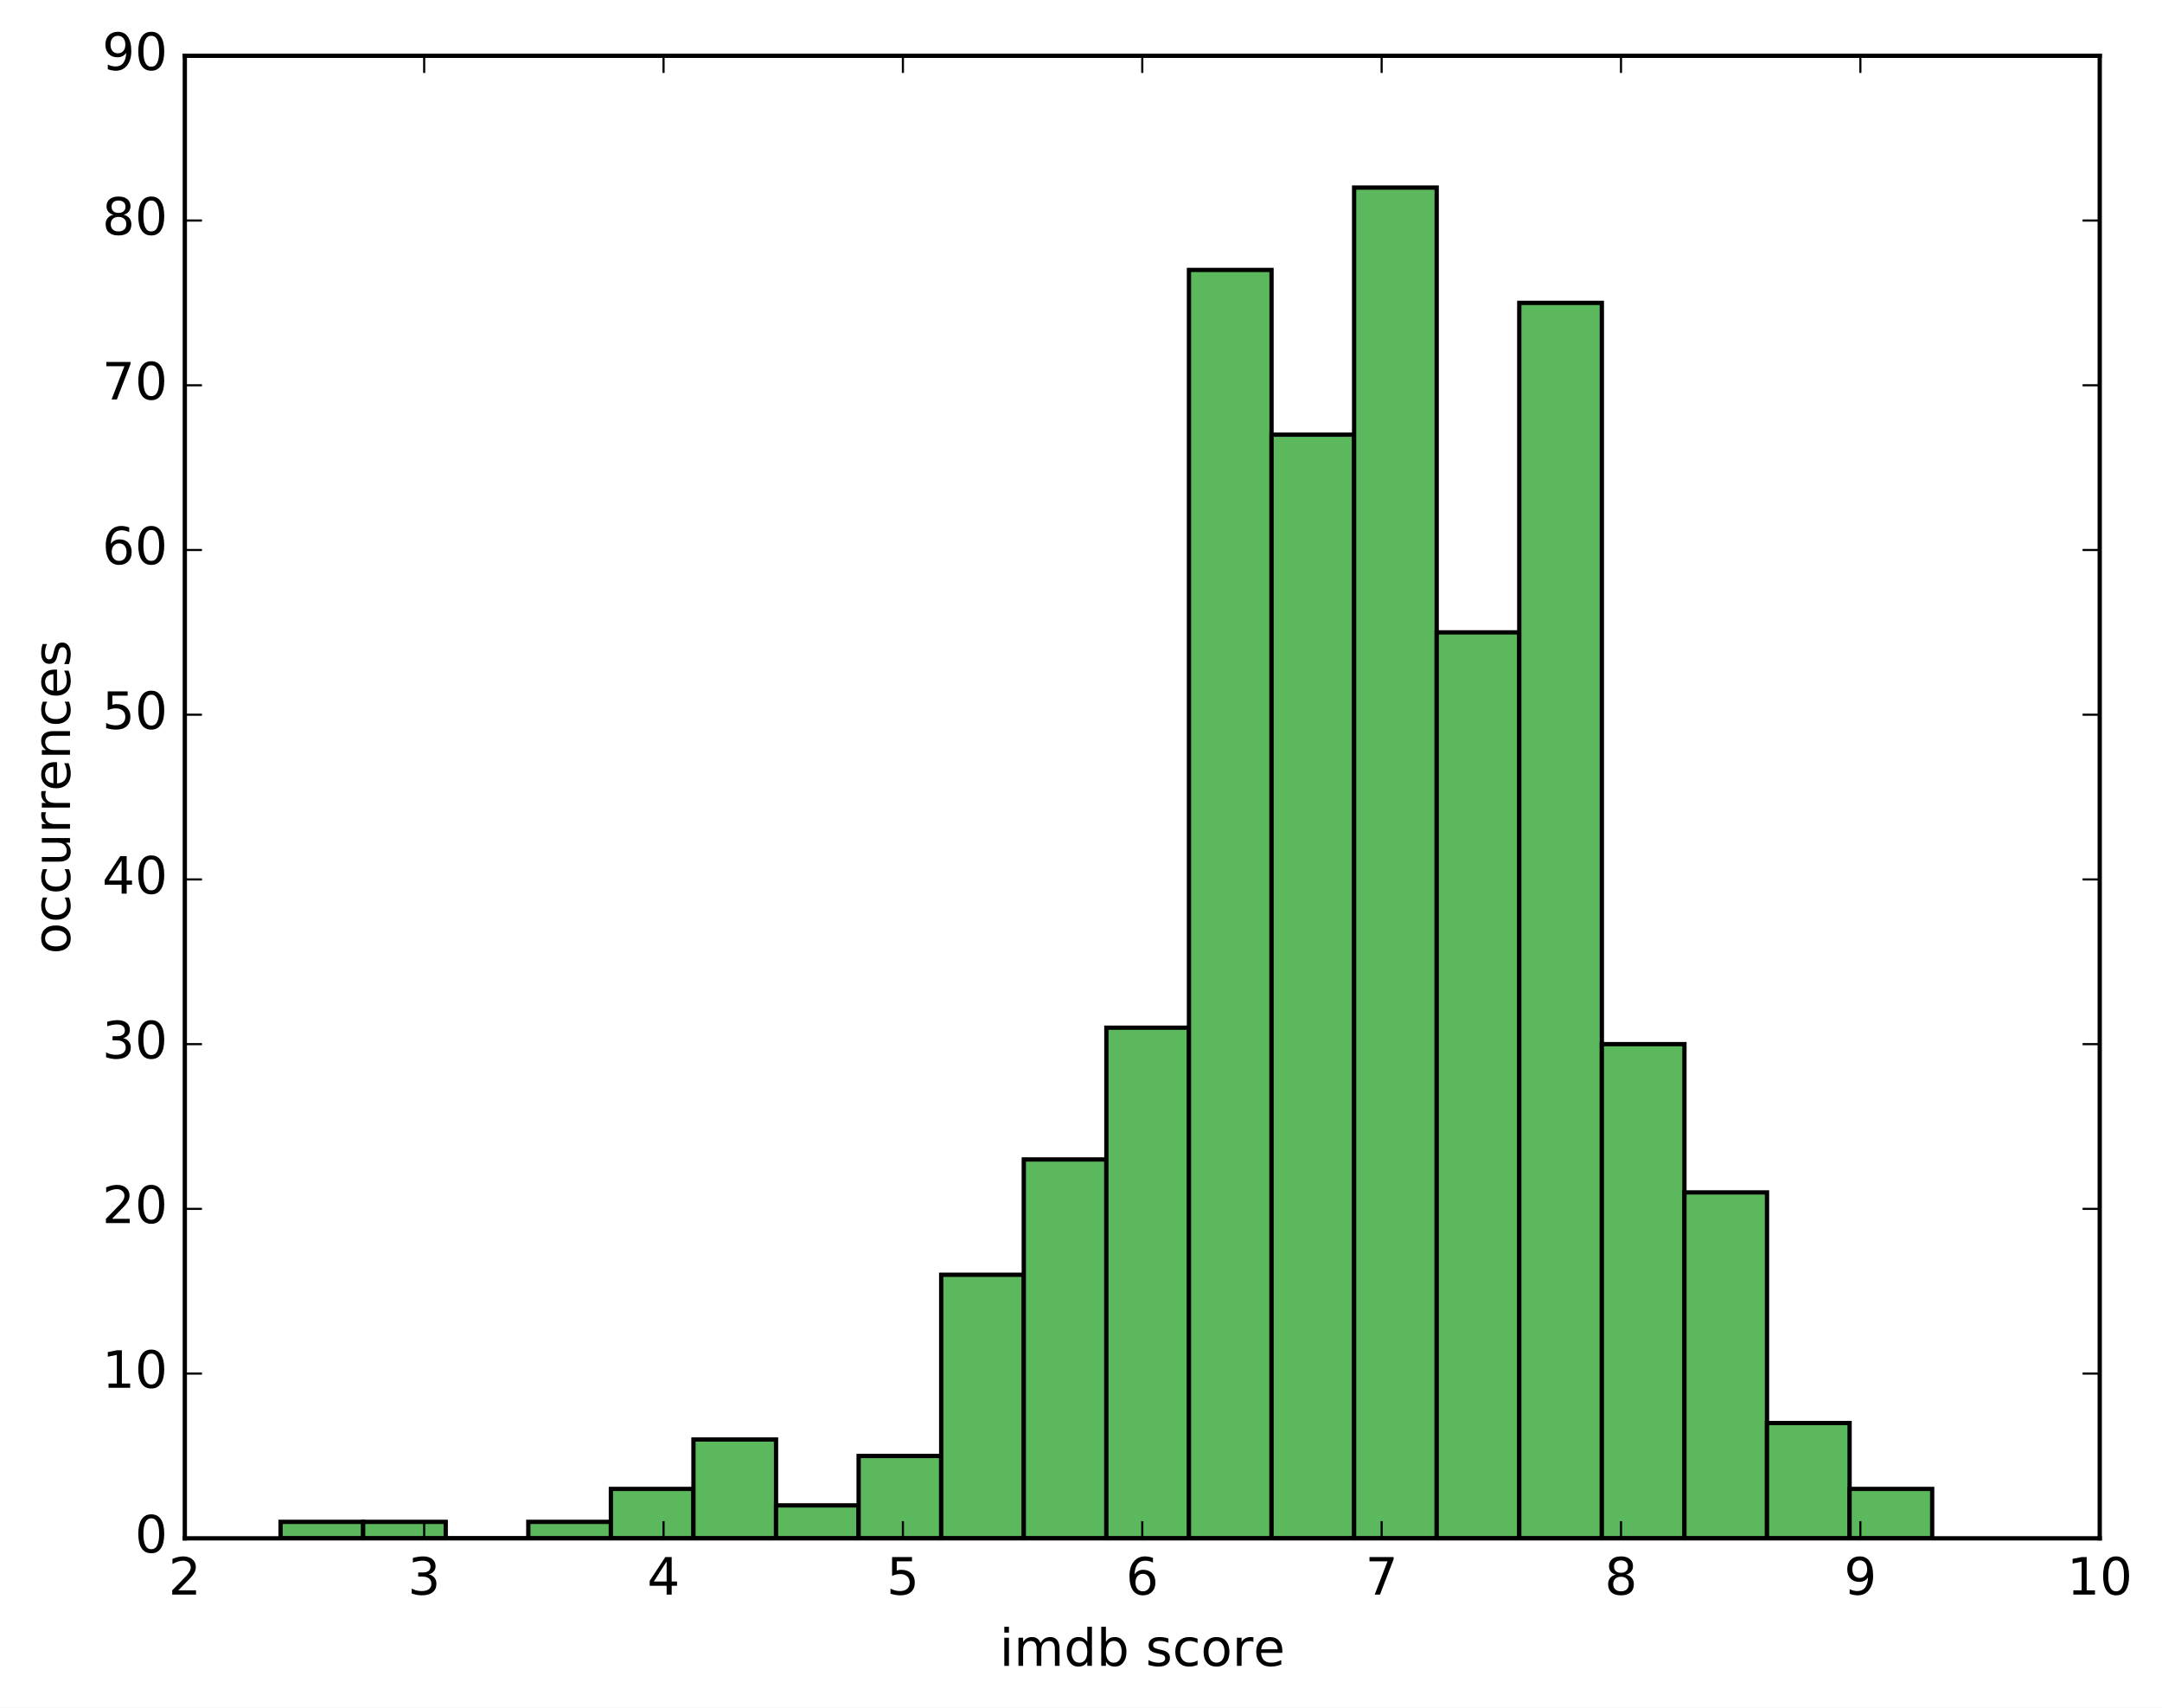
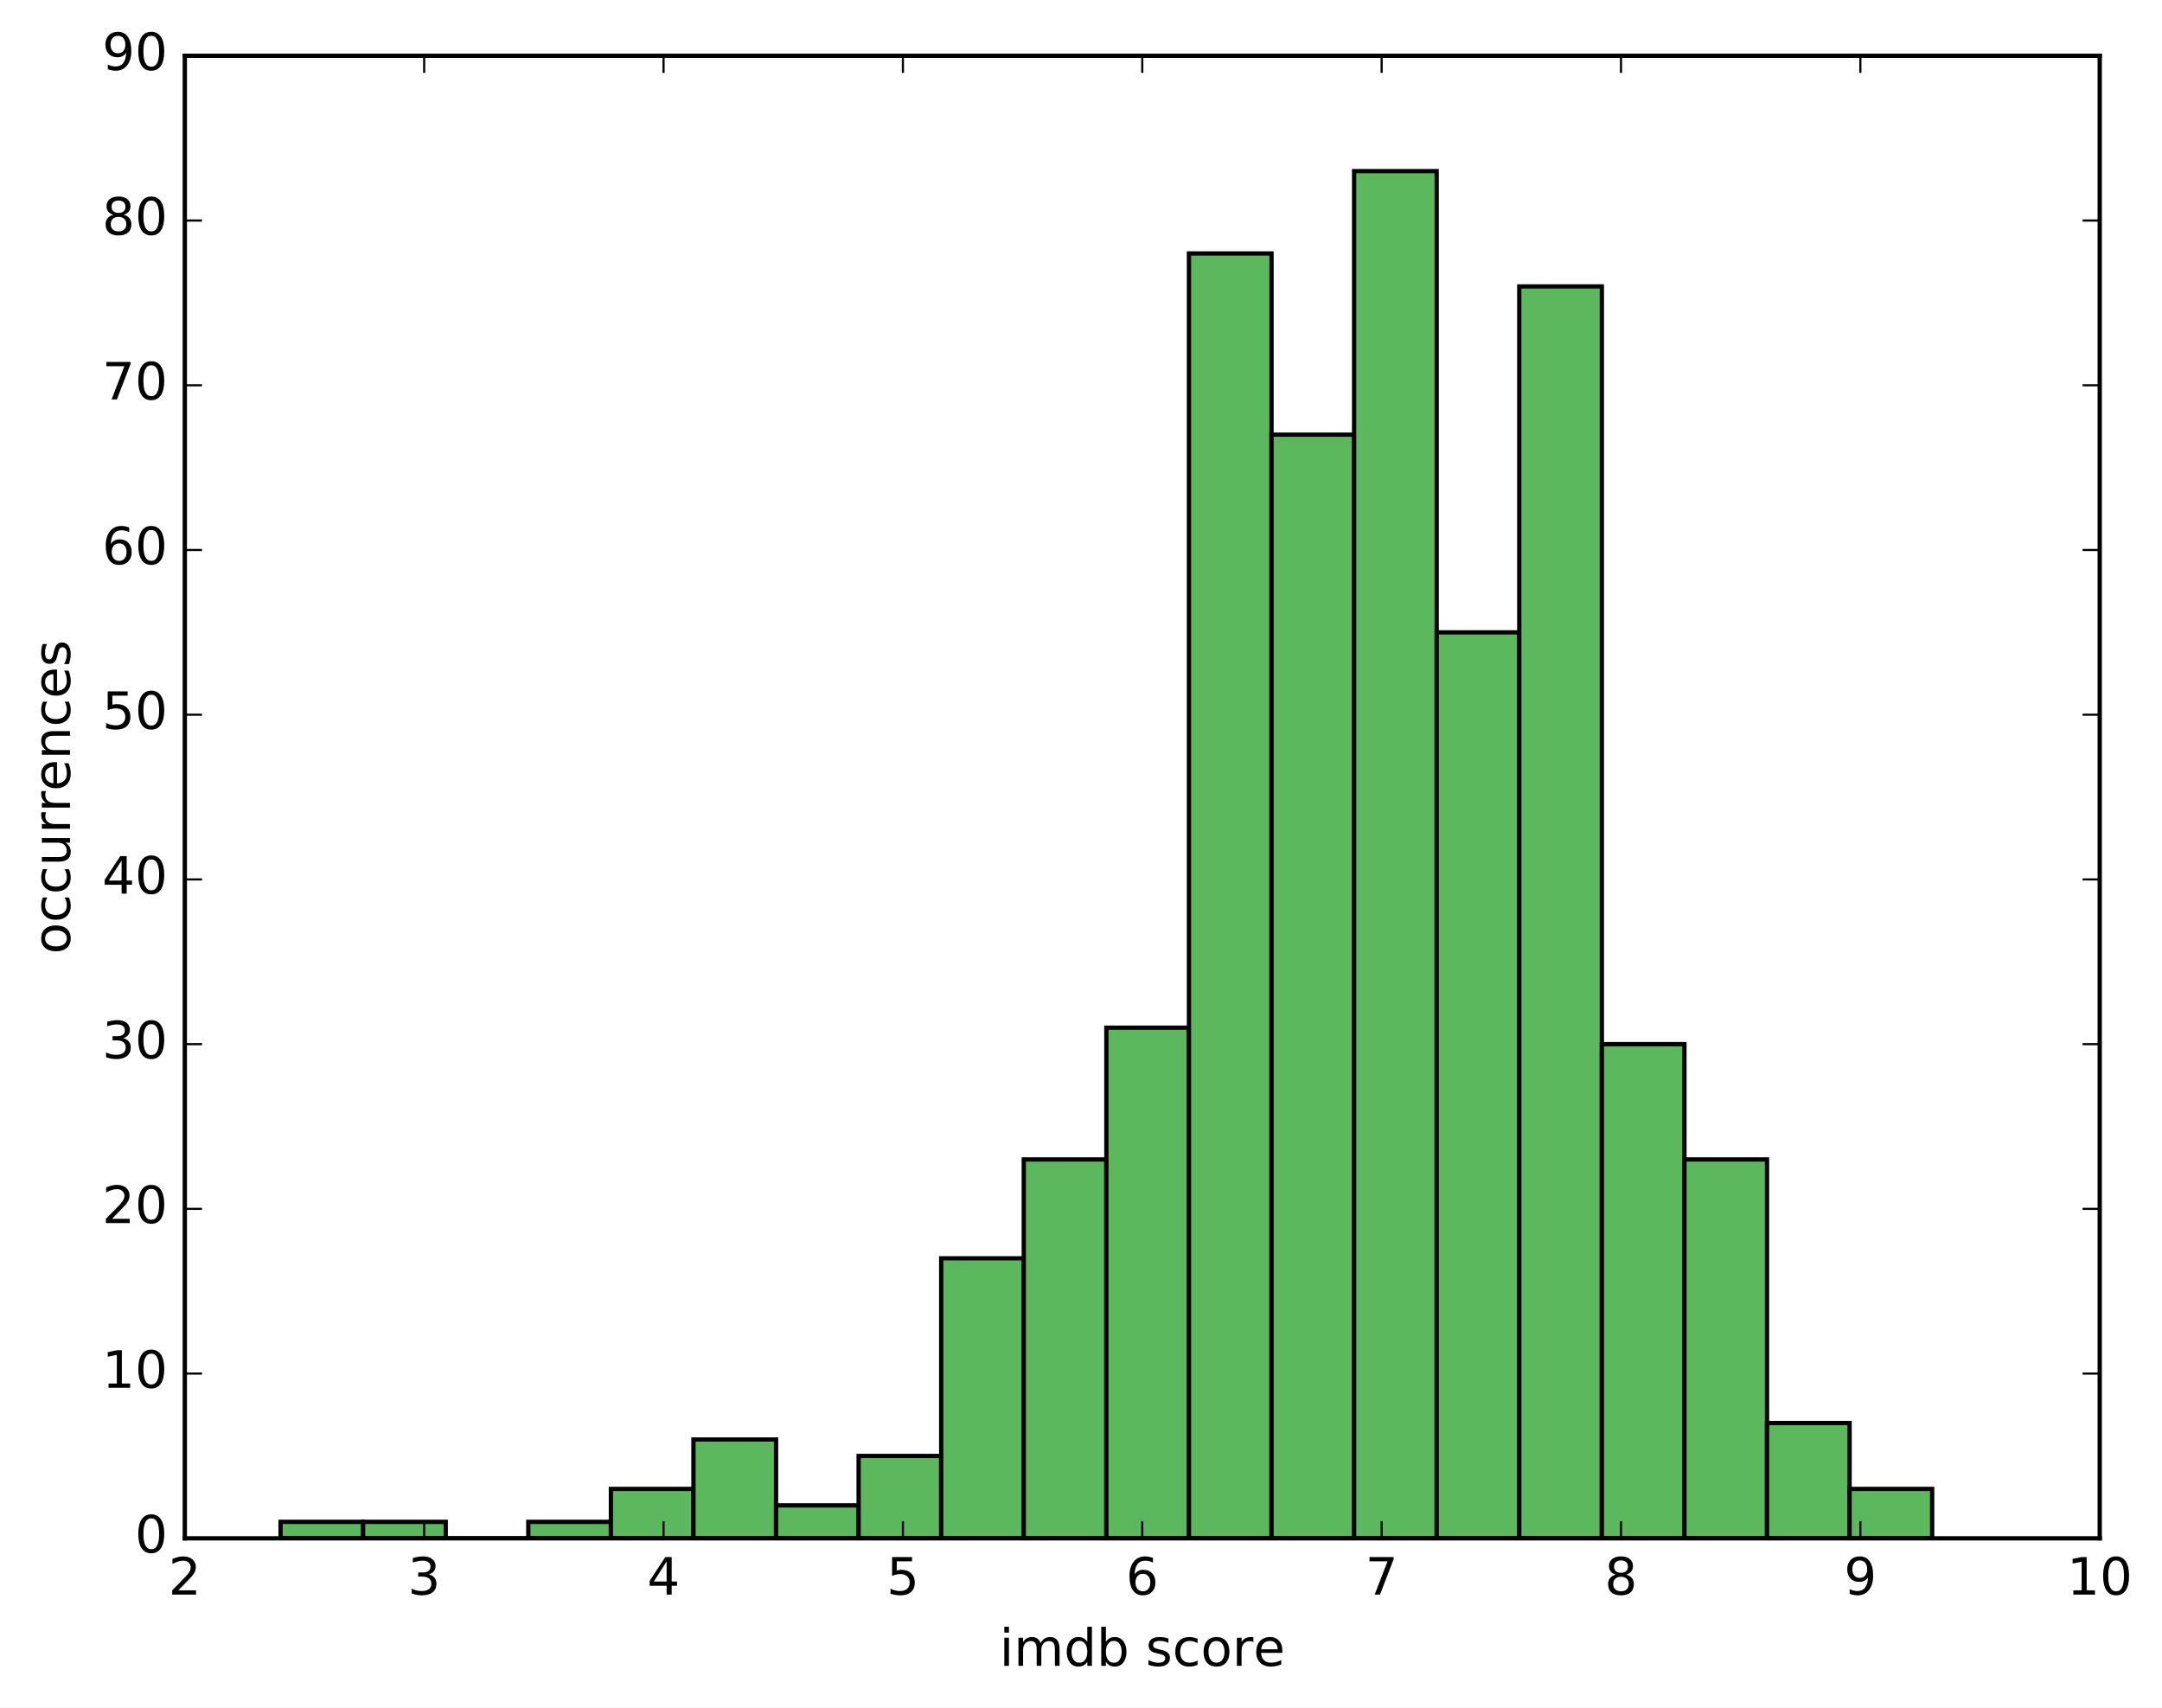
<svg xmlns="http://www.w3.org/2000/svg" xmlns:xlink="http://www.w3.org/1999/xlink" height="398pt" version="1.1" viewBox="0 0 504 398" width="504pt">
  <defs>
    <style type="text/css">
*{stroke-linecap:butt;stroke-linejoin:round;stroke-miterlimit:100000;}
  </style>
  </defs>
  <g id="figure_1">
    <g id="patch_1">
      <path d="M 0 398.034  L 504.319 398.034  L 504.319 0  L 0 0  z " style="fill:#ffffff;" />
    </g>
    <g id="axes_1">
      <g id="patch_2">
        <path d="M 43.084 358.607  L 489.484 358.607  L 489.484 13.007  L 43.084 13.007  z " style="fill:#ffffff;" />
      </g>
      <g id="patch_3">
-         <path clip-path="url(#p6ab508fffc)" d="M 65.404 358.607  L 84.655 358.607  L 84.655 354.767  L 65.404 354.767  z " style="fill:#5cb85c;stroke:#000000;stroke-linejoin:miter;" />
+         <path clip-path="url(#p4a4adca74b)" d="M 65.404 358.607  L 84.655 358.607  L 84.655 354.767  L 65.404 354.767  z " style="fill:#5cb85c;stroke:#000000;stroke-linejoin:miter;" />
      </g>
      <g id="patch_4">
-         <path clip-path="url(#p6ab508fffc)" d="M 84.655 358.607  L 103.906 358.607  L 103.906 354.767  L 84.655 354.767  z " style="fill:#5cb85c;stroke:#000000;stroke-linejoin:miter;" />
+         <path clip-path="url(#p4a4adca74b)" d="M 84.655 358.607  L 103.906 358.607  L 103.906 354.767  L 84.655 354.767  z " style="fill:#5cb85c;stroke:#000000;stroke-linejoin:miter;" />
      </g>
      <g id="patch_5">
-         <path clip-path="url(#p6ab508fffc)" d="M 103.906 358.607  L 123.157 358.607  L 123.157 358.607  L 103.906 358.607  z " style="fill:#5cb85c;stroke:#000000;stroke-linejoin:miter;" />
+         <path clip-path="url(#p4a4adca74b)" d="M 103.906 358.607  L 123.157 358.607  L 123.157 358.607  L 103.906 358.607  z " style="fill:#5cb85c;stroke:#000000;stroke-linejoin:miter;" />
      </g>
      <g id="patch_6">
-         <path clip-path="url(#p6ab508fffc)" d="M 123.157 358.607  L 142.408 358.607  L 142.408 354.767  L 123.157 354.767  z " style="fill:#5cb85c;stroke:#000000;stroke-linejoin:miter;" />
+         <path clip-path="url(#p4a4adca74b)" d="M 123.157 358.607  L 142.408 358.607  L 142.408 354.767  L 123.157 354.767  z " style="fill:#5cb85c;stroke:#000000;stroke-linejoin:miter;" />
      </g>
      <g id="patch_7">
-         <path clip-path="url(#p6ab508fffc)" d="M 142.408 358.607  L 161.659 358.607  L 161.659 347.087  L 142.408 347.087  z " style="fill:#5cb85c;stroke:#000000;stroke-linejoin:miter;" />
+         <path clip-path="url(#p4a4adca74b)" d="M 142.408 358.607  L 161.659 358.607  L 161.659 347.087  L 142.408 347.087  z " style="fill:#5cb85c;stroke:#000000;stroke-linejoin:miter;" />
      </g>
      <g id="patch_8">
-         <path clip-path="url(#p6ab508fffc)" d="M 161.659 358.607  L 180.91 358.607  L 180.91 335.567  L 161.659 335.567  z " style="fill:#5cb85c;stroke:#000000;stroke-linejoin:miter;" />
+         <path clip-path="url(#p4a4adca74b)" d="M 161.659 358.607  L 180.91 358.607  L 180.91 335.567  L 161.659 335.567  z " style="fill:#5cb85c;stroke:#000000;stroke-linejoin:miter;" />
      </g>
      <g id="patch_9">
-         <path clip-path="url(#p6ab508fffc)" d="M 180.91 358.607  L 200.161 358.607  L 200.161 350.927  L 180.91 350.927  z " style="fill:#5cb85c;stroke:#000000;stroke-linejoin:miter;" />
+         <path clip-path="url(#p4a4adca74b)" d="M 180.91 358.607  L 200.161 358.607  L 200.161 350.927  L 180.91 350.927  z " style="fill:#5cb85c;stroke:#000000;stroke-linejoin:miter;" />
      </g>
      <g id="patch_10">
-         <path clip-path="url(#p6ab508fffc)" d="M 200.161 358.607  L 219.412 358.607  L 219.412 339.407  L 200.161 339.407  z " style="fill:#5cb85c;stroke:#000000;stroke-linejoin:miter;" />
+         <path clip-path="url(#p4a4adca74b)" d="M 200.161 358.607  L 219.412 358.607  L 219.412 339.407  L 200.161 339.407  z " style="fill:#5cb85c;stroke:#000000;stroke-linejoin:miter;" />
      </g>
      <g id="patch_11">
-         <path clip-path="url(#p6ab508fffc)" d="M 219.412 358.607  L 238.663 358.607  L 238.663 297.167  L 219.412 297.167  z " style="fill:#5cb85c;stroke:#000000;stroke-linejoin:miter;" />
+         <path clip-path="url(#p4a4adca74b)" d="M 219.412 358.607  L 238.663 358.607  L 238.663 293.327  L 219.412 293.327  z " style="fill:#5cb85c;stroke:#000000;stroke-linejoin:miter;" />
      </g>
      <g id="patch_12">
-         <path clip-path="url(#p6ab508fffc)" d="M 238.663 358.607  L 257.914 358.607  L 257.914 270.287  L 238.663 270.287  z " style="fill:#5cb85c;stroke:#000000;stroke-linejoin:miter;" />
+         <path clip-path="url(#p4a4adca74b)" d="M 238.663 358.607  L 257.914 358.607  L 257.914 270.287  L 238.663 270.287  z " style="fill:#5cb85c;stroke:#000000;stroke-linejoin:miter;" />
      </g>
      <g id="patch_13">
-         <path clip-path="url(#p6ab508fffc)" d="M 257.914 358.607  L 277.165 358.607  L 277.165 239.567  L 257.914 239.567  z " style="fill:#5cb85c;stroke:#000000;stroke-linejoin:miter;" />
+         <path clip-path="url(#p4a4adca74b)" d="M 257.914 358.607  L 277.165 358.607  L 277.165 239.567  L 257.914 239.567  z " style="fill:#5cb85c;stroke:#000000;stroke-linejoin:miter;" />
      </g>
      <g id="patch_14">
-         <path clip-path="url(#p6ab508fffc)" d="M 277.165 358.607  L 296.416 358.607  L 296.416 62.927  L 277.165 62.927  z " style="fill:#5cb85c;stroke:#000000;stroke-linejoin:miter;" />
+         <path clip-path="url(#p4a4adca74b)" d="M 277.165 358.607  L 296.416 358.607  L 296.416 59.087  L 277.165 59.087  z " style="fill:#5cb85c;stroke:#000000;stroke-linejoin:miter;" />
      </g>
      <g id="patch_15">
-         <path clip-path="url(#p6ab508fffc)" d="M 296.416 358.607  L 315.667 358.607  L 315.667 101.327  L 296.416 101.327  z " style="fill:#5cb85c;stroke:#000000;stroke-linejoin:miter;" />
+         <path clip-path="url(#p4a4adca74b)" d="M 296.416 358.607  L 315.667 358.607  L 315.667 101.327  L 296.416 101.327  z " style="fill:#5cb85c;stroke:#000000;stroke-linejoin:miter;" />
      </g>
      <g id="patch_16">
-         <path clip-path="url(#p6ab508fffc)" d="M 315.667 358.607  L 334.918 358.607  L 334.918 43.727  L 315.667 43.727  z " style="fill:#5cb85c;stroke:#000000;stroke-linejoin:miter;" />
+         <path clip-path="url(#p4a4adca74b)" d="M 315.667 358.607  L 334.918 358.607  L 334.918 39.887  L 315.667 39.887  z " style="fill:#5cb85c;stroke:#000000;stroke-linejoin:miter;" />
      </g>
      <g id="patch_17">
-         <path clip-path="url(#p6ab508fffc)" d="M 334.918 358.607  L 354.169 358.607  L 354.169 147.407  L 334.918 147.407  z " style="fill:#5cb85c;stroke:#000000;stroke-linejoin:miter;" />
+         <path clip-path="url(#p4a4adca74b)" d="M 334.918 358.607  L 354.169 358.607  L 354.169 147.407  L 334.918 147.407  z " style="fill:#5cb85c;stroke:#000000;stroke-linejoin:miter;" />
      </g>
      <g id="patch_18">
-         <path clip-path="url(#p6ab508fffc)" d="M 354.169 358.607  L 373.42 358.607  L 373.42 70.607  L 354.169 70.607  z " style="fill:#5cb85c;stroke:#000000;stroke-linejoin:miter;" />
+         <path clip-path="url(#p4a4adca74b)" d="M 354.169 358.607  L 373.42 358.607  L 373.42 66.767  L 354.169 66.767  z " style="fill:#5cb85c;stroke:#000000;stroke-linejoin:miter;" />
      </g>
      <g id="patch_19">
-         <path clip-path="url(#p6ab508fffc)" d="M 373.42 358.607  L 392.671 358.607  L 392.671 243.407  L 373.42 243.407  z " style="fill:#5cb85c;stroke:#000000;stroke-linejoin:miter;" />
+         <path clip-path="url(#p4a4adca74b)" d="M 373.42 358.607  L 392.671 358.607  L 392.671 243.407  L 373.42 243.407  z " style="fill:#5cb85c;stroke:#000000;stroke-linejoin:miter;" />
      </g>
      <g id="patch_20">
-         <path clip-path="url(#p6ab508fffc)" d="M 392.671 358.607  L 411.922 358.607  L 411.922 277.967  L 392.671 277.967  z " style="fill:#5cb85c;stroke:#000000;stroke-linejoin:miter;" />
+         <path clip-path="url(#p4a4adca74b)" d="M 392.671 358.607  L 411.922 358.607  L 411.922 270.287  L 392.671 270.287  z " style="fill:#5cb85c;stroke:#000000;stroke-linejoin:miter;" />
      </g>
      <g id="patch_21">
-         <path clip-path="url(#p6ab508fffc)" d="M 411.922 358.607  L 431.173 358.607  L 431.173 331.727  L 411.922 331.727  z " style="fill:#5cb85c;stroke:#000000;stroke-linejoin:miter;" />
+         <path clip-path="url(#p4a4adca74b)" d="M 411.922 358.607  L 431.173 358.607  L 431.173 331.727  L 411.922 331.727  z " style="fill:#5cb85c;stroke:#000000;stroke-linejoin:miter;" />
      </g>
      <g id="patch_22">
-         <path clip-path="url(#p6ab508fffc)" d="M 431.173 358.607  L 450.424 358.607  L 450.424 347.087  L 431.173 347.087  z " style="fill:#5cb85c;stroke:#000000;stroke-linejoin:miter;" />
+         <path clip-path="url(#p4a4adca74b)" d="M 431.173 358.607  L 450.424 358.607  L 450.424 347.087  L 431.173 347.087  z " style="fill:#5cb85c;stroke:#000000;stroke-linejoin:miter;" />
      </g>
      <g id="patch_23">
        <path d="M 43.084 13.007  L 489.484 13.007  " style="fill:none;stroke:#000000;stroke-linecap:square;stroke-linejoin:miter;" />
      </g>
      <g id="patch_24">
        <path d="M 489.484 358.607  L 489.484 13.007  " style="fill:none;stroke:#000000;stroke-linecap:square;stroke-linejoin:miter;" />
      </g>
      <g id="patch_25">
        <path d="M 43.084 358.607  L 489.484 358.607  " style="fill:none;stroke:#000000;stroke-linecap:square;stroke-linejoin:miter;" />
      </g>
      <g id="patch_26">
        <path d="M 43.084 358.607  L 43.084 13.007  " style="fill:none;stroke:#000000;stroke-linecap:square;stroke-linejoin:miter;" />
      </g>
      <g id="matplotlib.axis_1">
        <g id="xtick_1">
          <g id="line2d_1">
            <defs>
-               <path d="M 0 0  L 0 -4  " id="mdcac6a2d8f" style="stroke:#000000;stroke-width:0.5;" />
-             </defs>
-             <g>
-               <use style="stroke:#000000;stroke-width:0.5;" x="43.084" xlink:href="#mdcac6a2d8f" y="358.607" />
+               <path d="M 0 0  L 0 -4  " id="mc5d2cf05ea" style="stroke:#000000;stroke-width:0.5;" />
+             </defs>
+             <g>
+               <use style="stroke:#000000;stroke-width:0.5;" x="43.084" xlink:href="#mc5d2cf05ea" y="358.607" />
            </g>
          </g>
          <g id="line2d_2">
            <defs>
-               <path d="M 0 0  L 0 4  " id="m479fb73aac" style="stroke:#000000;stroke-width:0.5;" />
-             </defs>
-             <g>
-               <use style="stroke:#000000;stroke-width:0.5;" x="43.084" xlink:href="#m479fb73aac" y="13.007" />
+               <path d="M 0 0  L 0 4  " id="m744b8079b4" style="stroke:#000000;stroke-width:0.5;" />
+             </defs>
+             <g>
+               <use style="stroke:#000000;stroke-width:0.5;" x="43.084" xlink:href="#m744b8079b4" y="13.007" />
            </g>
          </g>
          <g id="text_1">
            <defs>
              <path d="M 19.188 8.297  L 53.609 8.297  L 53.609 0  L 7.328 0  L 7.328 8.297  Q 12.938 14.109 22.625 23.891  Q 32.328 33.688 34.812 36.531  Q 39.547 41.844 41.422 45.531  Q 43.312 49.219 43.312 52.781  Q 43.312 58.594 39.234 62.25  Q 35.156 65.922 28.609 65.922  Q 23.969 65.922 18.812 64.312  Q 13.672 62.703 7.812 59.422  L 7.812 69.391  Q 13.766 71.781 18.938 73  Q 24.125 74.219 28.422 74.219  Q 39.75 74.219 46.484 68.547  Q 53.219 62.891 53.219 53.422  Q 53.219 48.922 51.531 44.891  Q 49.859 40.875 45.406 35.406  Q 44.188 33.984 37.641 27.219  Q 31.109 20.453 19.188 8.297  " id="BitstreamVeraSans-Roman-32" />
            </defs>
            <g transform="translate(39.26625 371.725)scale(0.12 -0.12)">
              <use xlink:href="#BitstreamVeraSans-Roman-32" />
            </g>
          </g>
        </g>
        <g id="xtick_2">
          <g id="line2d_3">
            <g>
-               <use style="stroke:#000000;stroke-width:0.5;" x="98.884" xlink:href="#mdcac6a2d8f" y="358.607" />
+               <use style="stroke:#000000;stroke-width:0.5;" x="98.884" xlink:href="#mc5d2cf05ea" y="358.607" />
            </g>
          </g>
          <g id="line2d_4">
            <g>
-               <use style="stroke:#000000;stroke-width:0.5;" x="98.884" xlink:href="#m479fb73aac" y="13.007" />
+               <use style="stroke:#000000;stroke-width:0.5;" x="98.884" xlink:href="#m744b8079b4" y="13.007" />
            </g>
          </g>
          <g id="text_2">
            <defs>
              <path d="M 40.578 39.312  Q 47.656 37.797 51.625 33  Q 55.609 28.219 55.609 21.188  Q 55.609 10.406 48.188 4.484  Q 40.766 -1.422 27.094 -1.422  Q 22.516 -1.422 17.656 -0.516  Q 12.797 0.391 7.625 2.203  L 7.625 11.719  Q 11.719 9.328 16.594 8.109  Q 21.484 6.891 26.812 6.891  Q 36.078 6.891 40.938 10.547  Q 45.797 14.203 45.797 21.188  Q 45.797 27.641 41.281 31.266  Q 36.766 34.906 28.719 34.906  L 20.219 34.906  L 20.219 43.016  L 29.109 43.016  Q 36.375 43.016 40.234 45.922  Q 44.094 48.828 44.094 54.297  Q 44.094 59.906 40.109 62.906  Q 36.141 65.922 28.719 65.922  Q 24.656 65.922 20.016 65.031  Q 15.375 64.156 9.812 62.312  L 9.812 71.094  Q 15.438 72.656 20.344 73.438  Q 25.25 74.219 29.594 74.219  Q 40.828 74.219 47.359 69.109  Q 53.906 64.016 53.906 55.328  Q 53.906 49.266 50.438 45.094  Q 46.969 40.922 40.578 39.312  " id="BitstreamVeraSans-Roman-33" />
            </defs>
            <g transform="translate(95.06625 371.725)scale(0.12 -0.12)">
              <use xlink:href="#BitstreamVeraSans-Roman-33" />
            </g>
          </g>
        </g>
        <g id="xtick_3">
          <g id="line2d_5">
            <g>
-               <use style="stroke:#000000;stroke-width:0.5;" x="154.684" xlink:href="#mdcac6a2d8f" y="358.607" />
+               <use style="stroke:#000000;stroke-width:0.5;" x="154.684" xlink:href="#mc5d2cf05ea" y="358.607" />
            </g>
          </g>
          <g id="line2d_6">
            <g>
-               <use style="stroke:#000000;stroke-width:0.5;" x="154.684" xlink:href="#m479fb73aac" y="13.007" />
+               <use style="stroke:#000000;stroke-width:0.5;" x="154.684" xlink:href="#m744b8079b4" y="13.007" />
            </g>
          </g>
          <g id="text_3">
            <defs>
              <path d="M 37.797 64.312  L 12.891 25.391  L 37.797 25.391  z M 35.203 72.906  L 47.609 72.906  L 47.609 25.391  L 58.016 25.391  L 58.016 17.188  L 47.609 17.188  L 47.609 0  L 37.797 0  L 37.797 17.188  L 4.891 17.188  L 4.891 26.703  z " id="BitstreamVeraSans-Roman-34" />
            </defs>
            <g transform="translate(150.8663 371.725)scale(0.12 -0.12)">
              <use xlink:href="#BitstreamVeraSans-Roman-34" />
            </g>
          </g>
        </g>
        <g id="xtick_4">
          <g id="line2d_7">
            <g>
-               <use style="stroke:#000000;stroke-width:0.5;" x="210.484" xlink:href="#mdcac6a2d8f" y="358.607" />
+               <use style="stroke:#000000;stroke-width:0.5;" x="210.484" xlink:href="#mc5d2cf05ea" y="358.607" />
            </g>
          </g>
          <g id="line2d_8">
            <g>
-               <use style="stroke:#000000;stroke-width:0.5;" x="210.484" xlink:href="#m479fb73aac" y="13.007" />
+               <use style="stroke:#000000;stroke-width:0.5;" x="210.484" xlink:href="#m744b8079b4" y="13.007" />
            </g>
          </g>
          <g id="text_4">
            <defs>
              <path d="M 10.797 72.906  L 49.516 72.906  L 49.516 64.594  L 19.828 64.594  L 19.828 46.734  Q 21.969 47.469 24.109 47.828  Q 26.266 48.188 28.422 48.188  Q 40.625 48.188 47.75 41.5  Q 54.891 34.812 54.891 23.391  Q 54.891 11.625 47.562 5.094  Q 40.234 -1.422 26.906 -1.422  Q 22.312 -1.422 17.547 -0.641  Q 12.797 0.141 7.719 1.703  L 7.719 11.625  Q 12.109 9.234 16.797 8.062  Q 21.484 6.891 26.703 6.891  Q 35.156 6.891 40.078 11.328  Q 45.016 15.766 45.016 23.391  Q 45.016 31 40.078 35.438  Q 35.156 39.891 26.703 39.891  Q 22.75 39.891 18.812 39.016  Q 14.891 38.141 10.797 36.281  z " id="BitstreamVeraSans-Roman-35" />
            </defs>
            <g transform="translate(206.6662 371.725)scale(0.12 -0.12)">
              <use xlink:href="#BitstreamVeraSans-Roman-35" />
            </g>
          </g>
        </g>
        <g id="xtick_5">
          <g id="line2d_9">
            <g>
-               <use style="stroke:#000000;stroke-width:0.5;" x="266.284" xlink:href="#mdcac6a2d8f" y="358.607" />
+               <use style="stroke:#000000;stroke-width:0.5;" x="266.284" xlink:href="#mc5d2cf05ea" y="358.607" />
            </g>
          </g>
          <g id="line2d_10">
            <g>
-               <use style="stroke:#000000;stroke-width:0.5;" x="266.284" xlink:href="#m479fb73aac" y="13.007" />
+               <use style="stroke:#000000;stroke-width:0.5;" x="266.284" xlink:href="#m744b8079b4" y="13.007" />
            </g>
          </g>
          <g id="text_5">
            <defs>
              <path d="M 33.016 40.375  Q 26.375 40.375 22.484 35.828  Q 18.609 31.297 18.609 23.391  Q 18.609 15.531 22.484 10.953  Q 26.375 6.391 33.016 6.391  Q 39.656 6.391 43.531 10.953  Q 47.406 15.531 47.406 23.391  Q 47.406 31.297 43.531 35.828  Q 39.656 40.375 33.016 40.375  M 52.594 71.297  L 52.594 62.312  Q 48.875 64.062 45.094 64.984  Q 41.312 65.922 37.594 65.922  Q 27.828 65.922 22.672 59.328  Q 17.531 52.734 16.797 39.406  Q 19.672 43.656 24.016 45.922  Q 28.375 48.188 33.594 48.188  Q 44.578 48.188 50.953 41.516  Q 57.328 34.859 57.328 23.391  Q 57.328 12.156 50.688 5.359  Q 44.047 -1.422 33.016 -1.422  Q 20.359 -1.422 13.672 8.266  Q 6.984 17.969 6.984 36.375  Q 6.984 53.656 15.188 63.938  Q 23.391 74.219 37.203 74.219  Q 40.922 74.219 44.703 73.484  Q 48.484 72.75 52.594 71.297  " id="BitstreamVeraSans-Roman-36" />
            </defs>
            <g transform="translate(262.4663 371.725)scale(0.12 -0.12)">
              <use xlink:href="#BitstreamVeraSans-Roman-36" />
            </g>
          </g>
        </g>
        <g id="xtick_6">
          <g id="line2d_11">
            <g>
-               <use style="stroke:#000000;stroke-width:0.5;" x="322.084" xlink:href="#mdcac6a2d8f" y="358.607" />
+               <use style="stroke:#000000;stroke-width:0.5;" x="322.084" xlink:href="#mc5d2cf05ea" y="358.607" />
            </g>
          </g>
          <g id="line2d_12">
            <g>
-               <use style="stroke:#000000;stroke-width:0.5;" x="322.084" xlink:href="#m479fb73aac" y="13.007" />
+               <use style="stroke:#000000;stroke-width:0.5;" x="322.084" xlink:href="#m744b8079b4" y="13.007" />
            </g>
          </g>
          <g id="text_6">
            <defs>
              <path d="M 8.203 72.906  L 55.078 72.906  L 55.078 68.703  L 28.609 0  L 18.312 0  L 43.219 64.594  L 8.203 64.594  z " id="BitstreamVeraSans-Roman-37" />
            </defs>
            <g transform="translate(318.2663 371.725)scale(0.12 -0.12)">
              <use xlink:href="#BitstreamVeraSans-Roman-37" />
            </g>
          </g>
        </g>
        <g id="xtick_7">
          <g id="line2d_13">
            <g>
-               <use style="stroke:#000000;stroke-width:0.5;" x="377.884" xlink:href="#mdcac6a2d8f" y="358.607" />
+               <use style="stroke:#000000;stroke-width:0.5;" x="377.884" xlink:href="#mc5d2cf05ea" y="358.607" />
            </g>
          </g>
          <g id="line2d_14">
            <g>
-               <use style="stroke:#000000;stroke-width:0.5;" x="377.884" xlink:href="#m479fb73aac" y="13.007" />
+               <use style="stroke:#000000;stroke-width:0.5;" x="377.884" xlink:href="#m744b8079b4" y="13.007" />
            </g>
          </g>
          <g id="text_7">
            <defs>
              <path d="M 31.781 34.625  Q 24.75 34.625 20.719 30.859  Q 16.703 27.094 16.703 20.516  Q 16.703 13.922 20.719 10.156  Q 24.75 6.391 31.781 6.391  Q 38.812 6.391 42.859 10.172  Q 46.922 13.969 46.922 20.516  Q 46.922 27.094 42.891 30.859  Q 38.875 34.625 31.781 34.625  M 21.922 38.812  Q 15.578 40.375 12.031 44.719  Q 8.5 49.078 8.5 55.328  Q 8.5 64.062 14.719 69.141  Q 20.953 74.219 31.781 74.219  Q 42.672 74.219 48.875 69.141  Q 55.078 64.062 55.078 55.328  Q 55.078 49.078 51.531 44.719  Q 48 40.375 41.703 38.812  Q 48.828 37.156 52.797 32.312  Q 56.781 27.484 56.781 20.516  Q 56.781 9.906 50.312 4.234  Q 43.844 -1.422 31.781 -1.422  Q 19.734 -1.422 13.25 4.234  Q 6.781 9.906 6.781 20.516  Q 6.781 27.484 10.781 32.312  Q 14.797 37.156 21.922 38.812  M 18.312 54.391  Q 18.312 48.734 21.844 45.562  Q 25.391 42.391 31.781 42.391  Q 38.141 42.391 41.719 45.562  Q 45.312 48.734 45.312 54.391  Q 45.312 60.062 41.719 63.234  Q 38.141 66.406 31.781 66.406  Q 25.391 66.406 21.844 63.234  Q 18.312 60.062 18.312 54.391  " id="BitstreamVeraSans-Roman-38" />
            </defs>
            <g transform="translate(374.0663 371.725)scale(0.12 -0.12)">
              <use xlink:href="#BitstreamVeraSans-Roman-38" />
            </g>
          </g>
        </g>
        <g id="xtick_8">
          <g id="line2d_15">
            <g>
-               <use style="stroke:#000000;stroke-width:0.5;" x="433.684" xlink:href="#mdcac6a2d8f" y="358.607" />
+               <use style="stroke:#000000;stroke-width:0.5;" x="433.684" xlink:href="#mc5d2cf05ea" y="358.607" />
            </g>
          </g>
          <g id="line2d_16">
            <g>
-               <use style="stroke:#000000;stroke-width:0.5;" x="433.684" xlink:href="#m479fb73aac" y="13.007" />
+               <use style="stroke:#000000;stroke-width:0.5;" x="433.684" xlink:href="#m744b8079b4" y="13.007" />
            </g>
          </g>
          <g id="text_8">
            <defs>
              <path d="M 10.984 1.516  L 10.984 10.5  Q 14.703 8.734 18.5 7.812  Q 22.312 6.891 25.984 6.891  Q 35.75 6.891 40.891 13.453  Q 46.047 20.016 46.781 33.406  Q 43.953 29.203 39.594 26.953  Q 35.25 24.703 29.984 24.703  Q 19.047 24.703 12.672 31.312  Q 6.297 37.938 6.297 49.422  Q 6.297 60.641 12.938 67.422  Q 19.578 74.219 30.609 74.219  Q 43.266 74.219 49.922 64.516  Q 56.594 54.828 56.594 36.375  Q 56.594 19.141 48.406 8.859  Q 40.234 -1.422 26.422 -1.422  Q 22.703 -1.422 18.891 -0.688  Q 15.094 0.047 10.984 1.516  M 30.609 32.422  Q 37.25 32.422 41.125 36.953  Q 45.016 41.5 45.016 49.422  Q 45.016 57.281 41.125 61.844  Q 37.25 66.406 30.609 66.406  Q 23.969 66.406 20.094 61.844  Q 16.219 57.281 16.219 49.422  Q 16.219 41.5 20.094 36.953  Q 23.969 32.422 30.609 32.422  " id="BitstreamVeraSans-Roman-39" />
            </defs>
            <g transform="translate(429.8662 371.725)scale(0.12 -0.12)">
              <use xlink:href="#BitstreamVeraSans-Roman-39" />
            </g>
          </g>
        </g>
        <g id="xtick_9">
          <g id="line2d_17">
            <g>
-               <use style="stroke:#000000;stroke-width:0.5;" x="489.484" xlink:href="#mdcac6a2d8f" y="358.607" />
+               <use style="stroke:#000000;stroke-width:0.5;" x="489.484" xlink:href="#mc5d2cf05ea" y="358.607" />
            </g>
          </g>
          <g id="line2d_18">
            <g>
-               <use style="stroke:#000000;stroke-width:0.5;" x="489.484" xlink:href="#m479fb73aac" y="13.007" />
+               <use style="stroke:#000000;stroke-width:0.5;" x="489.484" xlink:href="#m744b8079b4" y="13.007" />
            </g>
          </g>
          <g id="text_9">
            <defs>
              <path d="M 31.781 66.406  Q 24.172 66.406 20.328 58.906  Q 16.5 51.422 16.5 36.375  Q 16.5 21.391 20.328 13.891  Q 24.172 6.391 31.781 6.391  Q 39.453 6.391 43.281 13.891  Q 47.125 21.391 47.125 36.375  Q 47.125 51.422 43.281 58.906  Q 39.453 66.406 31.781 66.406  M 31.781 74.219  Q 44.047 74.219 50.516 64.516  Q 56.984 54.828 56.984 36.375  Q 56.984 17.969 50.516 8.266  Q 44.047 -1.422 31.781 -1.422  Q 19.531 -1.422 13.062 8.266  Q 6.594 17.969 6.594 36.375  Q 6.594 54.828 13.062 64.516  Q 19.531 74.219 31.781 74.219  " id="BitstreamVeraSans-Roman-30" />
              <path d="M 12.406 8.297  L 28.516 8.297  L 28.516 63.922  L 10.984 60.406  L 10.984 69.391  L 28.422 72.906  L 38.281 72.906  L 38.281 8.297  L 54.391 8.297  L 54.391 0  L 12.406 0  z " id="BitstreamVeraSans-Roman-31" />
            </defs>
            <g transform="translate(481.8487 371.725)scale(0.12 -0.12)">
              <use xlink:href="#BitstreamVeraSans-Roman-31" />
              <use x="63.623" xlink:href="#BitstreamVeraSans-Roman-30" />
            </g>
          </g>
        </g>
        <g id="text_10">
          <defs>
            <path id="BitstreamVeraSans-Roman-20" />
            <path d="M 52 44.188  Q 55.375 50.25 60.062 53.125  Q 64.75 56 71.094 56  Q 79.641 56 84.281 50.016  Q 88.922 44.047 88.922 33.016  L 88.922 0  L 79.891 0  L 79.891 32.719  Q 79.891 40.578 77.094 44.375  Q 74.312 48.188 68.609 48.188  Q 61.625 48.188 57.562 43.547  Q 53.516 38.922 53.516 30.906  L 53.516 0  L 44.484 0  L 44.484 32.719  Q 44.484 40.625 41.703 44.406  Q 38.922 48.188 33.109 48.188  Q 26.219 48.188 22.156 43.531  Q 18.109 38.875 18.109 30.906  L 18.109 0  L 9.078 0  L 9.078 54.688  L 18.109 54.688  L 18.109 46.188  Q 21.188 51.219 25.484 53.609  Q 29.781 56 35.688 56  Q 41.656 56 45.828 52.969  Q 50 49.953 52 44.188  " id="BitstreamVeraSans-Roman-6d" />
            <path d="M 30.609 48.391  Q 23.391 48.391 19.188 42.75  Q 14.984 37.109 14.984 27.297  Q 14.984 17.484 19.156 11.844  Q 23.344 6.203 30.609 6.203  Q 37.797 6.203 41.984 11.859  Q 46.188 17.531 46.188 27.297  Q 46.188 37.016 41.984 42.703  Q 37.797 48.391 30.609 48.391  M 30.609 56  Q 42.328 56 49.016 48.375  Q 55.719 40.766 55.719 27.297  Q 55.719 13.875 49.016 6.219  Q 42.328 -1.422 30.609 -1.422  Q 18.844 -1.422 12.172 6.219  Q 5.516 13.875 5.516 27.297  Q 5.516 40.766 12.172 48.375  Q 18.844 56 30.609 56  " id="BitstreamVeraSans-Roman-6f" />
            <path d="M 9.422 54.688  L 18.406 54.688  L 18.406 0  L 9.422 0  z M 9.422 75.984  L 18.406 75.984  L 18.406 64.594  L 9.422 64.594  z " id="BitstreamVeraSans-Roman-69" />
            <path d="M 56.203 29.594  L 56.203 25.203  L 14.891 25.203  Q 15.484 15.922 20.484 11.062  Q 25.484 6.203 34.422 6.203  Q 39.594 6.203 44.453 7.469  Q 49.312 8.734 54.109 11.281  L 54.109 2.781  Q 49.266 0.734 44.188 -0.344  Q 39.109 -1.422 33.891 -1.422  Q 20.797 -1.422 13.156 6.188  Q 5.516 13.812 5.516 26.812  Q 5.516 40.234 12.766 48.109  Q 20.016 56 32.328 56  Q 43.359 56 49.781 48.891  Q 56.203 41.797 56.203 29.594  M 47.219 32.234  Q 47.125 39.594 43.094 43.984  Q 39.062 48.391 32.422 48.391  Q 24.906 48.391 20.391 44.141  Q 15.875 39.891 15.188 32.172  z " id="BitstreamVeraSans-Roman-65" />
            <path d="M 45.406 46.391  L 45.406 75.984  L 54.391 75.984  L 54.391 0  L 45.406 0  L 45.406 8.203  Q 42.578 3.328 38.25 0.953  Q 33.938 -1.422 27.875 -1.422  Q 17.969 -1.422 11.734 6.484  Q 5.516 14.406 5.516 27.297  Q 5.516 40.188 11.734 48.094  Q 17.969 56 27.875 56  Q 33.938 56 38.25 53.625  Q 42.578 51.266 45.406 46.391  M 14.797 27.297  Q 14.797 17.391 18.875 11.75  Q 22.953 6.109 30.078 6.109  Q 37.203 6.109 41.297 11.75  Q 45.406 17.391 45.406 27.297  Q 45.406 37.203 41.297 42.844  Q 37.203 48.484 30.078 48.484  Q 22.953 48.484 18.875 42.844  Q 14.797 37.203 14.797 27.297  " id="BitstreamVeraSans-Roman-64" />
            <path d="M 41.109 46.297  Q 39.594 47.172 37.812 47.578  Q 36.031 48 33.891 48  Q 26.266 48 22.188 43.047  Q 18.109 38.094 18.109 28.812  L 18.109 0  L 9.078 0  L 9.078 54.688  L 18.109 54.688  L 18.109 46.188  Q 20.953 51.172 25.484 53.578  Q 30.031 56 36.531 56  Q 37.453 56 38.578 55.875  Q 39.703 55.766 41.062 55.516  z " id="BitstreamVeraSans-Roman-72" />
            <path d="M 44.281 53.078  L 44.281 44.578  Q 40.484 46.531 36.375 47.5  Q 32.281 48.484 27.875 48.484  Q 21.188 48.484 17.844 46.438  Q 14.5 44.391 14.5 40.281  Q 14.5 37.156 16.891 35.375  Q 19.281 33.594 26.516 31.984  L 29.594 31.297  Q 39.156 29.25 43.188 25.516  Q 47.219 21.781 47.219 15.094  Q 47.219 7.469 41.188 3.016  Q 35.156 -1.422 24.609 -1.422  Q 20.219 -1.422 15.453 -0.562  Q 10.688 0.297 5.422 2  L 5.422 11.281  Q 10.406 8.688 15.234 7.391  Q 20.062 6.109 24.812 6.109  Q 31.156 6.109 34.562 8.281  Q 37.984 10.453 37.984 14.406  Q 37.984 18.062 35.516 20.016  Q 33.062 21.969 24.703 23.781  L 21.578 24.516  Q 13.234 26.266 9.516 29.906  Q 5.812 33.547 5.812 39.891  Q 5.812 47.609 11.281 51.797  Q 16.75 56 26.812 56  Q 31.781 56 36.172 55.266  Q 40.578 54.547 44.281 53.078  " id="BitstreamVeraSans-Roman-73" />
            <path d="M 48.781 52.594  L 48.781 44.188  Q 44.969 46.297 41.141 47.344  Q 37.312 48.391 33.406 48.391  Q 24.656 48.391 19.812 42.844  Q 14.984 37.312 14.984 27.297  Q 14.984 17.281 19.812 11.734  Q 24.656 6.203 33.406 6.203  Q 37.312 6.203 41.141 7.25  Q 44.969 8.297 48.781 10.406  L 48.781 2.094  Q 45.016 0.344 40.984 -0.531  Q 36.969 -1.422 32.422 -1.422  Q 20.062 -1.422 12.781 6.344  Q 5.516 14.109 5.516 27.297  Q 5.516 40.672 12.859 48.328  Q 20.219 56 33.016 56  Q 37.156 56 41.109 55.141  Q 45.062 54.297 48.781 52.594  " id="BitstreamVeraSans-Roman-63" />
            <path d="M 48.688 27.297  Q 48.688 37.203 44.609 42.844  Q 40.531 48.484 33.406 48.484  Q 26.266 48.484 22.188 42.844  Q 18.109 37.203 18.109 27.297  Q 18.109 17.391 22.188 11.75  Q 26.266 6.109 33.406 6.109  Q 40.531 6.109 44.609 11.75  Q 48.688 17.391 48.688 27.297  M 18.109 46.391  Q 20.953 51.266 25.266 53.625  Q 29.594 56 35.594 56  Q 45.562 56 51.781 48.094  Q 58.016 40.188 58.016 27.297  Q 58.016 14.406 51.781 6.484  Q 45.562 -1.422 35.594 -1.422  Q 29.594 -1.422 25.266 0.953  Q 20.953 3.328 18.109 8.203  L 18.109 0  L 9.078 0  L 9.078 75.984  L 18.109 75.984  z " id="BitstreamVeraSans-Roman-62" />
          </defs>
          <g transform="translate(232.995 388.3388)scale(0.12 -0.12)">
            <use xlink:href="#BitstreamVeraSans-Roman-69" />
            <use x="27.783" xlink:href="#BitstreamVeraSans-Roman-6d" />
            <use x="125.195" xlink:href="#BitstreamVeraSans-Roman-64" />
            <use x="188.672" xlink:href="#BitstreamVeraSans-Roman-62" />
            <use x="252.148" xlink:href="#BitstreamVeraSans-Roman-20" />
            <use x="283.936" xlink:href="#BitstreamVeraSans-Roman-73" />
            <use x="336.035" xlink:href="#BitstreamVeraSans-Roman-63" />
            <use x="391.016" xlink:href="#BitstreamVeraSans-Roman-6f" />
            <use x="452.197" xlink:href="#BitstreamVeraSans-Roman-72" />
            <use x="493.279" xlink:href="#BitstreamVeraSans-Roman-65" />
          </g>
        </g>
      </g>
      <g id="matplotlib.axis_2">
        <g id="ytick_1">
          <g id="line2d_19">
            <defs>
-               <path d="M 0 0  L 4 0  " id="m79c0fd9e62" style="stroke:#000000;stroke-width:0.5;" />
-             </defs>
-             <g>
-               <use style="stroke:#000000;stroke-width:0.5;" x="43.084" xlink:href="#m79c0fd9e62" y="358.607" />
+               <path d="M 0 0  L 4 0  " id="mda57faba07" style="stroke:#000000;stroke-width:0.5;" />
+             </defs>
+             <g>
+               <use style="stroke:#000000;stroke-width:0.5;" x="43.084" xlink:href="#mda57faba07" y="358.607" />
            </g>
          </g>
          <g id="line2d_20">
            <defs>
-               <path d="M 0 0  L -4 0  " id="m110b775793" style="stroke:#000000;stroke-width:0.5;" />
-             </defs>
-             <g>
-               <use style="stroke:#000000;stroke-width:0.5;" x="489.484" xlink:href="#m110b775793" y="358.607" />
+               <path d="M 0 0  L -4 0  " id="ma913245bac" style="stroke:#000000;stroke-width:0.5;" />
+             </defs>
+             <g>
+               <use style="stroke:#000000;stroke-width:0.5;" x="489.484" xlink:href="#ma913245bac" y="358.607" />
            </g>
          </g>
          <g id="text_11">
            <g transform="translate(31.44875 361.9181)scale(0.12 -0.12)">
              <use xlink:href="#BitstreamVeraSans-Roman-30" />
            </g>
          </g>
        </g>
        <g id="ytick_2">
          <g id="line2d_21">
            <g>
-               <use style="stroke:#000000;stroke-width:0.5;" x="43.084" xlink:href="#m79c0fd9e62" y="320.207" />
+               <use style="stroke:#000000;stroke-width:0.5;" x="43.084" xlink:href="#mda57faba07" y="320.207" />
            </g>
          </g>
          <g id="line2d_22">
            <g>
-               <use style="stroke:#000000;stroke-width:0.5;" x="489.484" xlink:href="#m110b775793" y="320.207" />
+               <use style="stroke:#000000;stroke-width:0.5;" x="489.484" xlink:href="#ma913245bac" y="320.207" />
            </g>
          </g>
          <g id="text_12">
            <g transform="translate(23.81375 323.5181)scale(0.12 -0.12)">
              <use xlink:href="#BitstreamVeraSans-Roman-31" />
              <use x="63.623" xlink:href="#BitstreamVeraSans-Roman-30" />
            </g>
          </g>
        </g>
        <g id="ytick_3">
          <g id="line2d_23">
            <g>
-               <use style="stroke:#000000;stroke-width:0.5;" x="43.084" xlink:href="#m79c0fd9e62" y="281.807" />
+               <use style="stroke:#000000;stroke-width:0.5;" x="43.084" xlink:href="#mda57faba07" y="281.807" />
            </g>
          </g>
          <g id="line2d_24">
            <g>
-               <use style="stroke:#000000;stroke-width:0.5;" x="489.484" xlink:href="#m110b775793" y="281.807" />
+               <use style="stroke:#000000;stroke-width:0.5;" x="489.484" xlink:href="#ma913245bac" y="281.807" />
            </g>
          </g>
          <g id="text_13">
            <g transform="translate(23.81375 285.1181)scale(0.12 -0.12)">
              <use xlink:href="#BitstreamVeraSans-Roman-32" />
              <use x="63.623" xlink:href="#BitstreamVeraSans-Roman-30" />
            </g>
          </g>
        </g>
        <g id="ytick_4">
          <g id="line2d_25">
            <g>
-               <use style="stroke:#000000;stroke-width:0.5;" x="43.084" xlink:href="#m79c0fd9e62" y="243.407" />
+               <use style="stroke:#000000;stroke-width:0.5;" x="43.084" xlink:href="#mda57faba07" y="243.407" />
            </g>
          </g>
          <g id="line2d_26">
            <g>
-               <use style="stroke:#000000;stroke-width:0.5;" x="489.484" xlink:href="#m110b775793" y="243.407" />
+               <use style="stroke:#000000;stroke-width:0.5;" x="489.484" xlink:href="#ma913245bac" y="243.407" />
            </g>
          </g>
          <g id="text_14">
            <g transform="translate(23.81375 246.7181)scale(0.12 -0.12)">
              <use xlink:href="#BitstreamVeraSans-Roman-33" />
              <use x="63.623" xlink:href="#BitstreamVeraSans-Roman-30" />
            </g>
          </g>
        </g>
        <g id="ytick_5">
          <g id="line2d_27">
            <g>
-               <use style="stroke:#000000;stroke-width:0.5;" x="43.084" xlink:href="#m79c0fd9e62" y="205.007" />
+               <use style="stroke:#000000;stroke-width:0.5;" x="43.084" xlink:href="#mda57faba07" y="205.007" />
            </g>
          </g>
          <g id="line2d_28">
            <g>
-               <use style="stroke:#000000;stroke-width:0.5;" x="489.484" xlink:href="#m110b775793" y="205.007" />
+               <use style="stroke:#000000;stroke-width:0.5;" x="489.484" xlink:href="#ma913245bac" y="205.007" />
            </g>
          </g>
          <g id="text_15">
            <g transform="translate(23.81375 208.3181)scale(0.12 -0.12)">
              <use xlink:href="#BitstreamVeraSans-Roman-34" />
              <use x="63.623" xlink:href="#BitstreamVeraSans-Roman-30" />
            </g>
          </g>
        </g>
        <g id="ytick_6">
          <g id="line2d_29">
            <g>
-               <use style="stroke:#000000;stroke-width:0.5;" x="43.084" xlink:href="#m79c0fd9e62" y="166.607" />
+               <use style="stroke:#000000;stroke-width:0.5;" x="43.084" xlink:href="#mda57faba07" y="166.607" />
            </g>
          </g>
          <g id="line2d_30">
            <g>
-               <use style="stroke:#000000;stroke-width:0.5;" x="489.484" xlink:href="#m110b775793" y="166.607" />
+               <use style="stroke:#000000;stroke-width:0.5;" x="489.484" xlink:href="#ma913245bac" y="166.607" />
            </g>
          </g>
          <g id="text_16">
            <g transform="translate(23.81375 169.9181)scale(0.12 -0.12)">
              <use xlink:href="#BitstreamVeraSans-Roman-35" />
              <use x="63.623" xlink:href="#BitstreamVeraSans-Roman-30" />
            </g>
          </g>
        </g>
        <g id="ytick_7">
          <g id="line2d_31">
            <g>
-               <use style="stroke:#000000;stroke-width:0.5;" x="43.084" xlink:href="#m79c0fd9e62" y="128.207" />
+               <use style="stroke:#000000;stroke-width:0.5;" x="43.084" xlink:href="#mda57faba07" y="128.207" />
            </g>
          </g>
          <g id="line2d_32">
            <g>
-               <use style="stroke:#000000;stroke-width:0.5;" x="489.484" xlink:href="#m110b775793" y="128.207" />
+               <use style="stroke:#000000;stroke-width:0.5;" x="489.484" xlink:href="#ma913245bac" y="128.207" />
            </g>
          </g>
          <g id="text_17">
            <g transform="translate(23.81375 131.5181)scale(0.12 -0.12)">
              <use xlink:href="#BitstreamVeraSans-Roman-36" />
              <use x="63.623" xlink:href="#BitstreamVeraSans-Roman-30" />
            </g>
          </g>
        </g>
        <g id="ytick_8">
          <g id="line2d_33">
            <g>
-               <use style="stroke:#000000;stroke-width:0.5;" x="43.084" xlink:href="#m79c0fd9e62" y="89.807" />
+               <use style="stroke:#000000;stroke-width:0.5;" x="43.084" xlink:href="#mda57faba07" y="89.807" />
            </g>
          </g>
          <g id="line2d_34">
            <g>
-               <use style="stroke:#000000;stroke-width:0.5;" x="489.484" xlink:href="#m110b775793" y="89.807" />
+               <use style="stroke:#000000;stroke-width:0.5;" x="489.484" xlink:href="#ma913245bac" y="89.807" />
            </g>
          </g>
          <g id="text_18">
            <g transform="translate(23.81375 93.11813)scale(0.12 -0.12)">
              <use xlink:href="#BitstreamVeraSans-Roman-37" />
              <use x="63.623" xlink:href="#BitstreamVeraSans-Roman-30" />
            </g>
          </g>
        </g>
        <g id="ytick_9">
          <g id="line2d_35">
            <g>
-               <use style="stroke:#000000;stroke-width:0.5;" x="43.084" xlink:href="#m79c0fd9e62" y="51.407" />
+               <use style="stroke:#000000;stroke-width:0.5;" x="43.084" xlink:href="#mda57faba07" y="51.407" />
            </g>
          </g>
          <g id="line2d_36">
            <g>
-               <use style="stroke:#000000;stroke-width:0.5;" x="489.484" xlink:href="#m110b775793" y="51.407" />
+               <use style="stroke:#000000;stroke-width:0.5;" x="489.484" xlink:href="#ma913245bac" y="51.407" />
            </g>
          </g>
          <g id="text_19">
            <g transform="translate(23.81375 54.71813)scale(0.12 -0.12)">
              <use xlink:href="#BitstreamVeraSans-Roman-38" />
              <use x="63.623" xlink:href="#BitstreamVeraSans-Roman-30" />
            </g>
          </g>
        </g>
        <g id="ytick_10">
          <g id="line2d_37">
            <g>
-               <use style="stroke:#000000;stroke-width:0.5;" x="43.084" xlink:href="#m79c0fd9e62" y="13.007" />
+               <use style="stroke:#000000;stroke-width:0.5;" x="43.084" xlink:href="#mda57faba07" y="13.007" />
            </g>
          </g>
          <g id="line2d_38">
            <g>
-               <use style="stroke:#000000;stroke-width:0.5;" x="489.484" xlink:href="#m110b775793" y="13.007" />
+               <use style="stroke:#000000;stroke-width:0.5;" x="489.484" xlink:href="#ma913245bac" y="13.007" />
            </g>
          </g>
          <g id="text_20">
            <g transform="translate(23.81375 16.31812)scale(0.12 -0.12)">
              <use xlink:href="#BitstreamVeraSans-Roman-39" />
              <use x="63.623" xlink:href="#BitstreamVeraSans-Roman-30" />
            </g>
          </g>
        </g>
        <g id="text_21">
          <defs>
            <path d="M 54.891 33.016  L 54.891 0  L 45.906 0  L 45.906 32.719  Q 45.906 40.484 42.875 44.328  Q 39.844 48.188 33.797 48.188  Q 26.516 48.188 22.312 43.547  Q 18.109 38.922 18.109 30.906  L 18.109 0  L 9.078 0  L 9.078 54.688  L 18.109 54.688  L 18.109 46.188  Q 21.344 51.125 25.703 53.562  Q 30.078 56 35.797 56  Q 45.219 56 50.047 50.172  Q 54.891 44.344 54.891 33.016  " id="BitstreamVeraSans-Roman-6e" />
            <path d="M 8.5 21.578  L 8.5 54.688  L 17.484 54.688  L 17.484 21.922  Q 17.484 14.156 20.5 10.266  Q 23.531 6.391 29.594 6.391  Q 36.859 6.391 41.078 11.031  Q 45.312 15.672 45.312 23.688  L 45.312 54.688  L 54.297 54.688  L 54.297 0  L 45.312 0  L 45.312 8.406  Q 42.047 3.422 37.719 1  Q 33.406 -1.422 27.688 -1.422  Q 18.266 -1.422 13.375 4.438  Q 8.5 10.297 8.5 21.578  " id="BitstreamVeraSans-Roman-75" />
          </defs>
          <g transform="translate(16.31812 222.42)rotate(-90.0)scale(0.12 -0.12)">
            <use xlink:href="#BitstreamVeraSans-Roman-6f" />
            <use x="61.182" xlink:href="#BitstreamVeraSans-Roman-63" />
            <use x="116.162" xlink:href="#BitstreamVeraSans-Roman-63" />
            <use x="171.143" xlink:href="#BitstreamVeraSans-Roman-75" />
            <use x="234.521" xlink:href="#BitstreamVeraSans-Roman-72" />
            <use x="275.619" xlink:href="#BitstreamVeraSans-Roman-72" />
            <use x="316.701" xlink:href="#BitstreamVeraSans-Roman-65" />
            <use x="378.225" xlink:href="#BitstreamVeraSans-Roman-6e" />
            <use x="441.604" xlink:href="#BitstreamVeraSans-Roman-63" />
            <use x="496.584" xlink:href="#BitstreamVeraSans-Roman-65" />
            <use x="558.107" xlink:href="#BitstreamVeraSans-Roman-73" />
          </g>
        </g>
      </g>
    </g>
  </g>
  <defs>
-     <clipPath id="p6ab508fffc">
+     <clipPath id="p4a4adca74b">
      <rect height="345.6" width="446.4" x="43.084" y="13.007" />
    </clipPath>
  </defs>
</svg>
